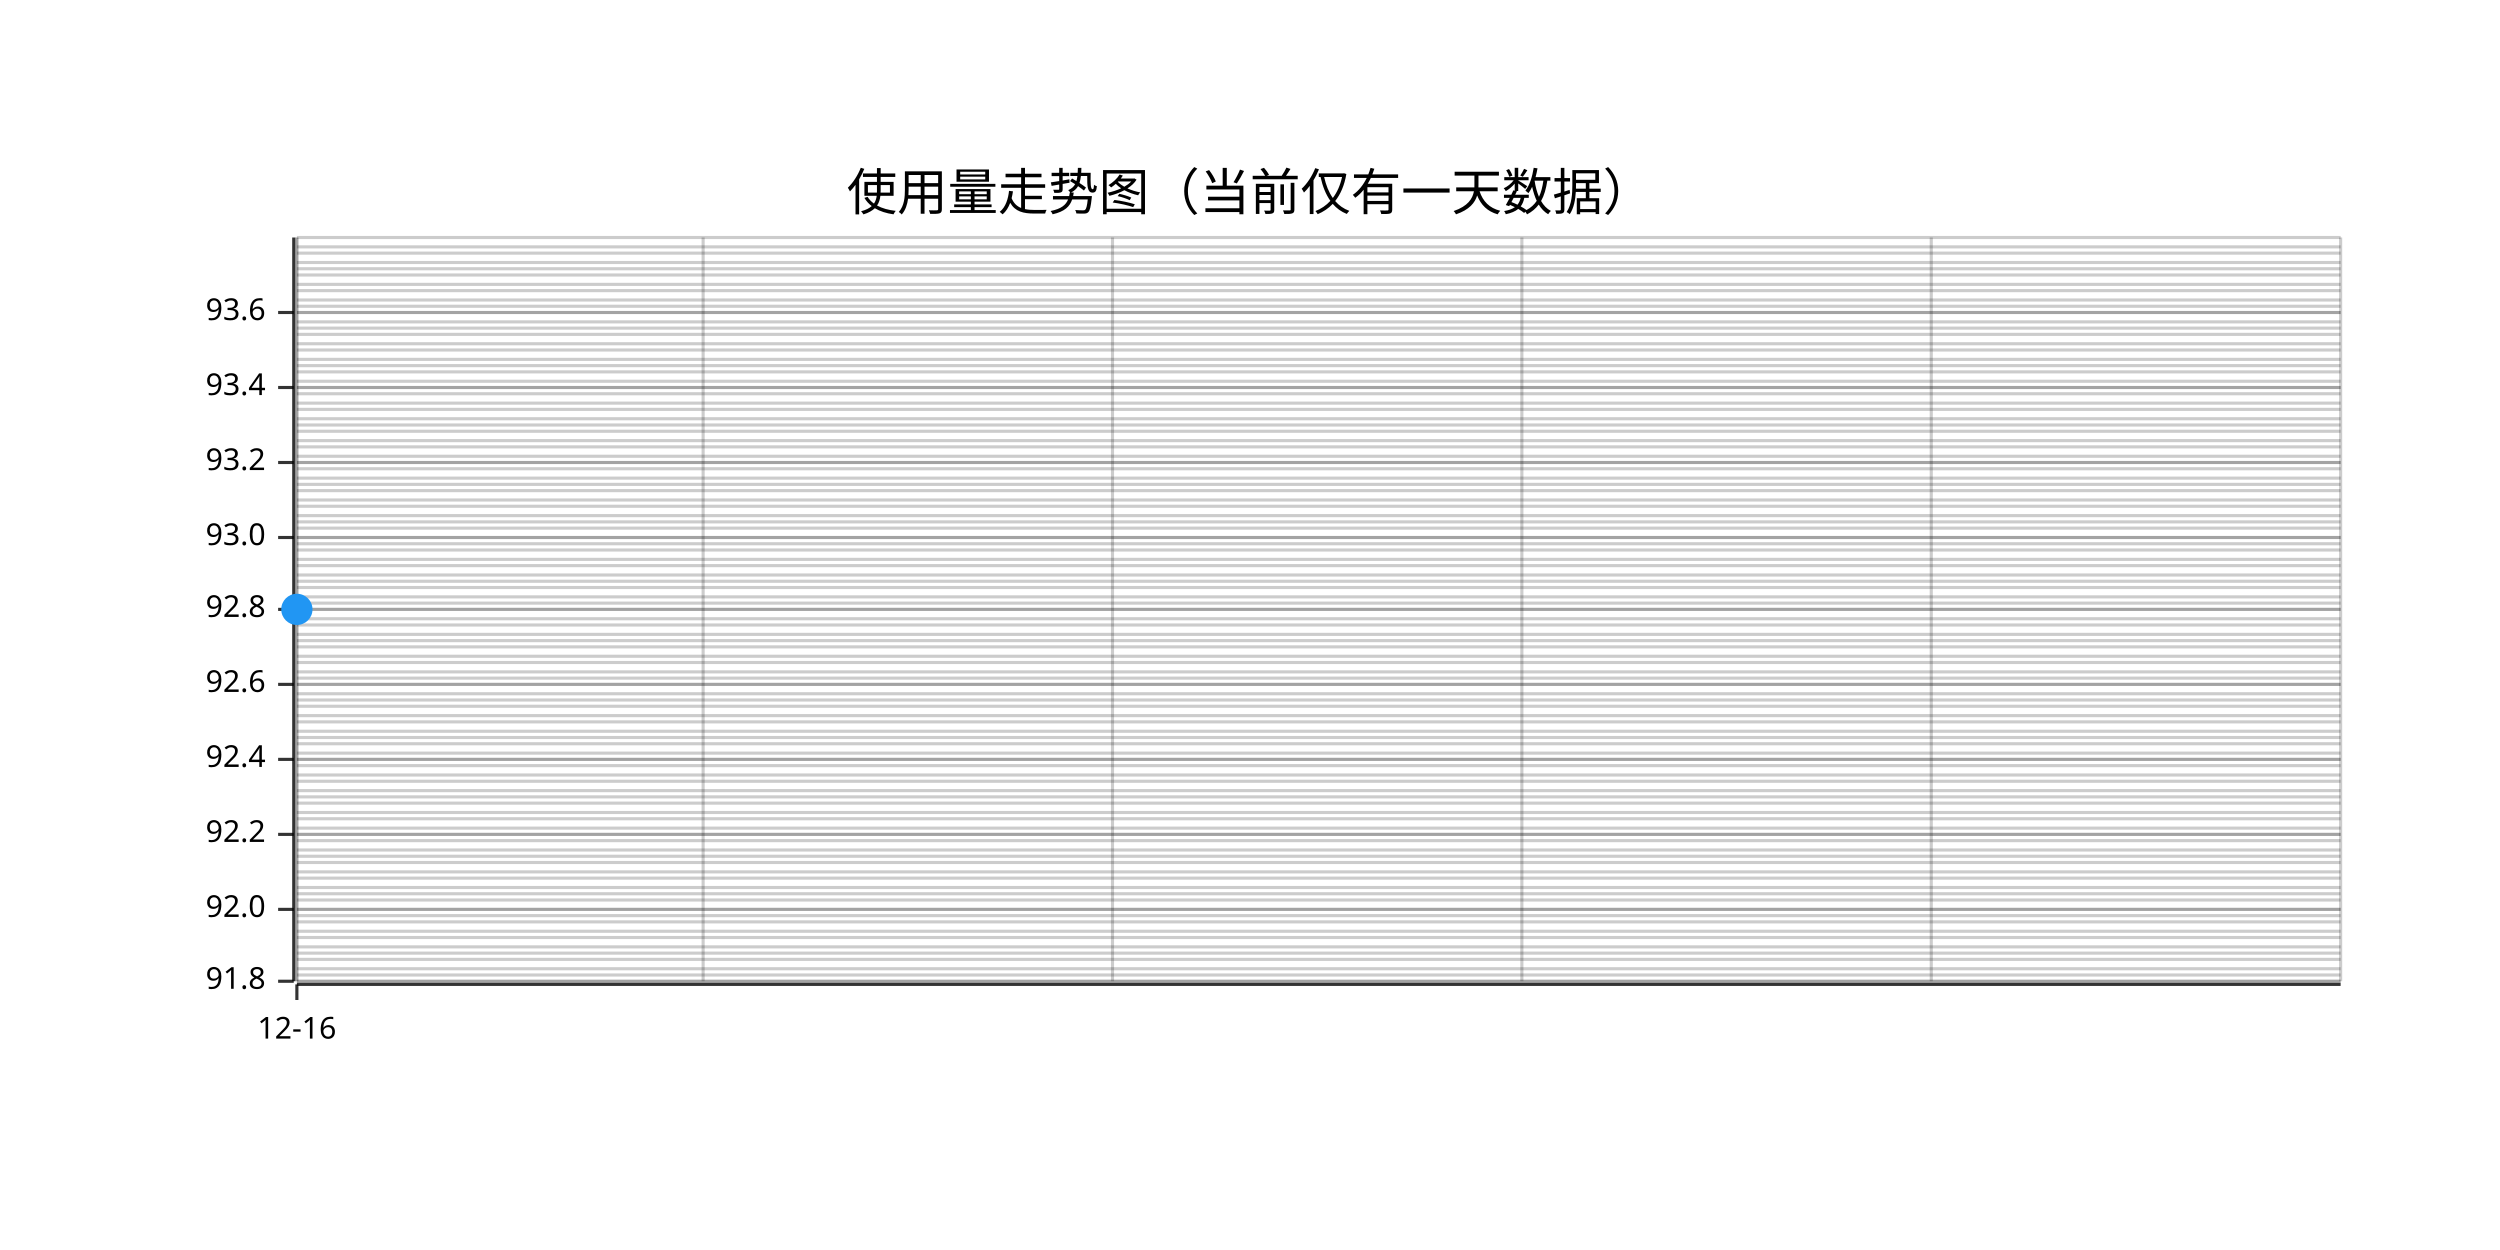
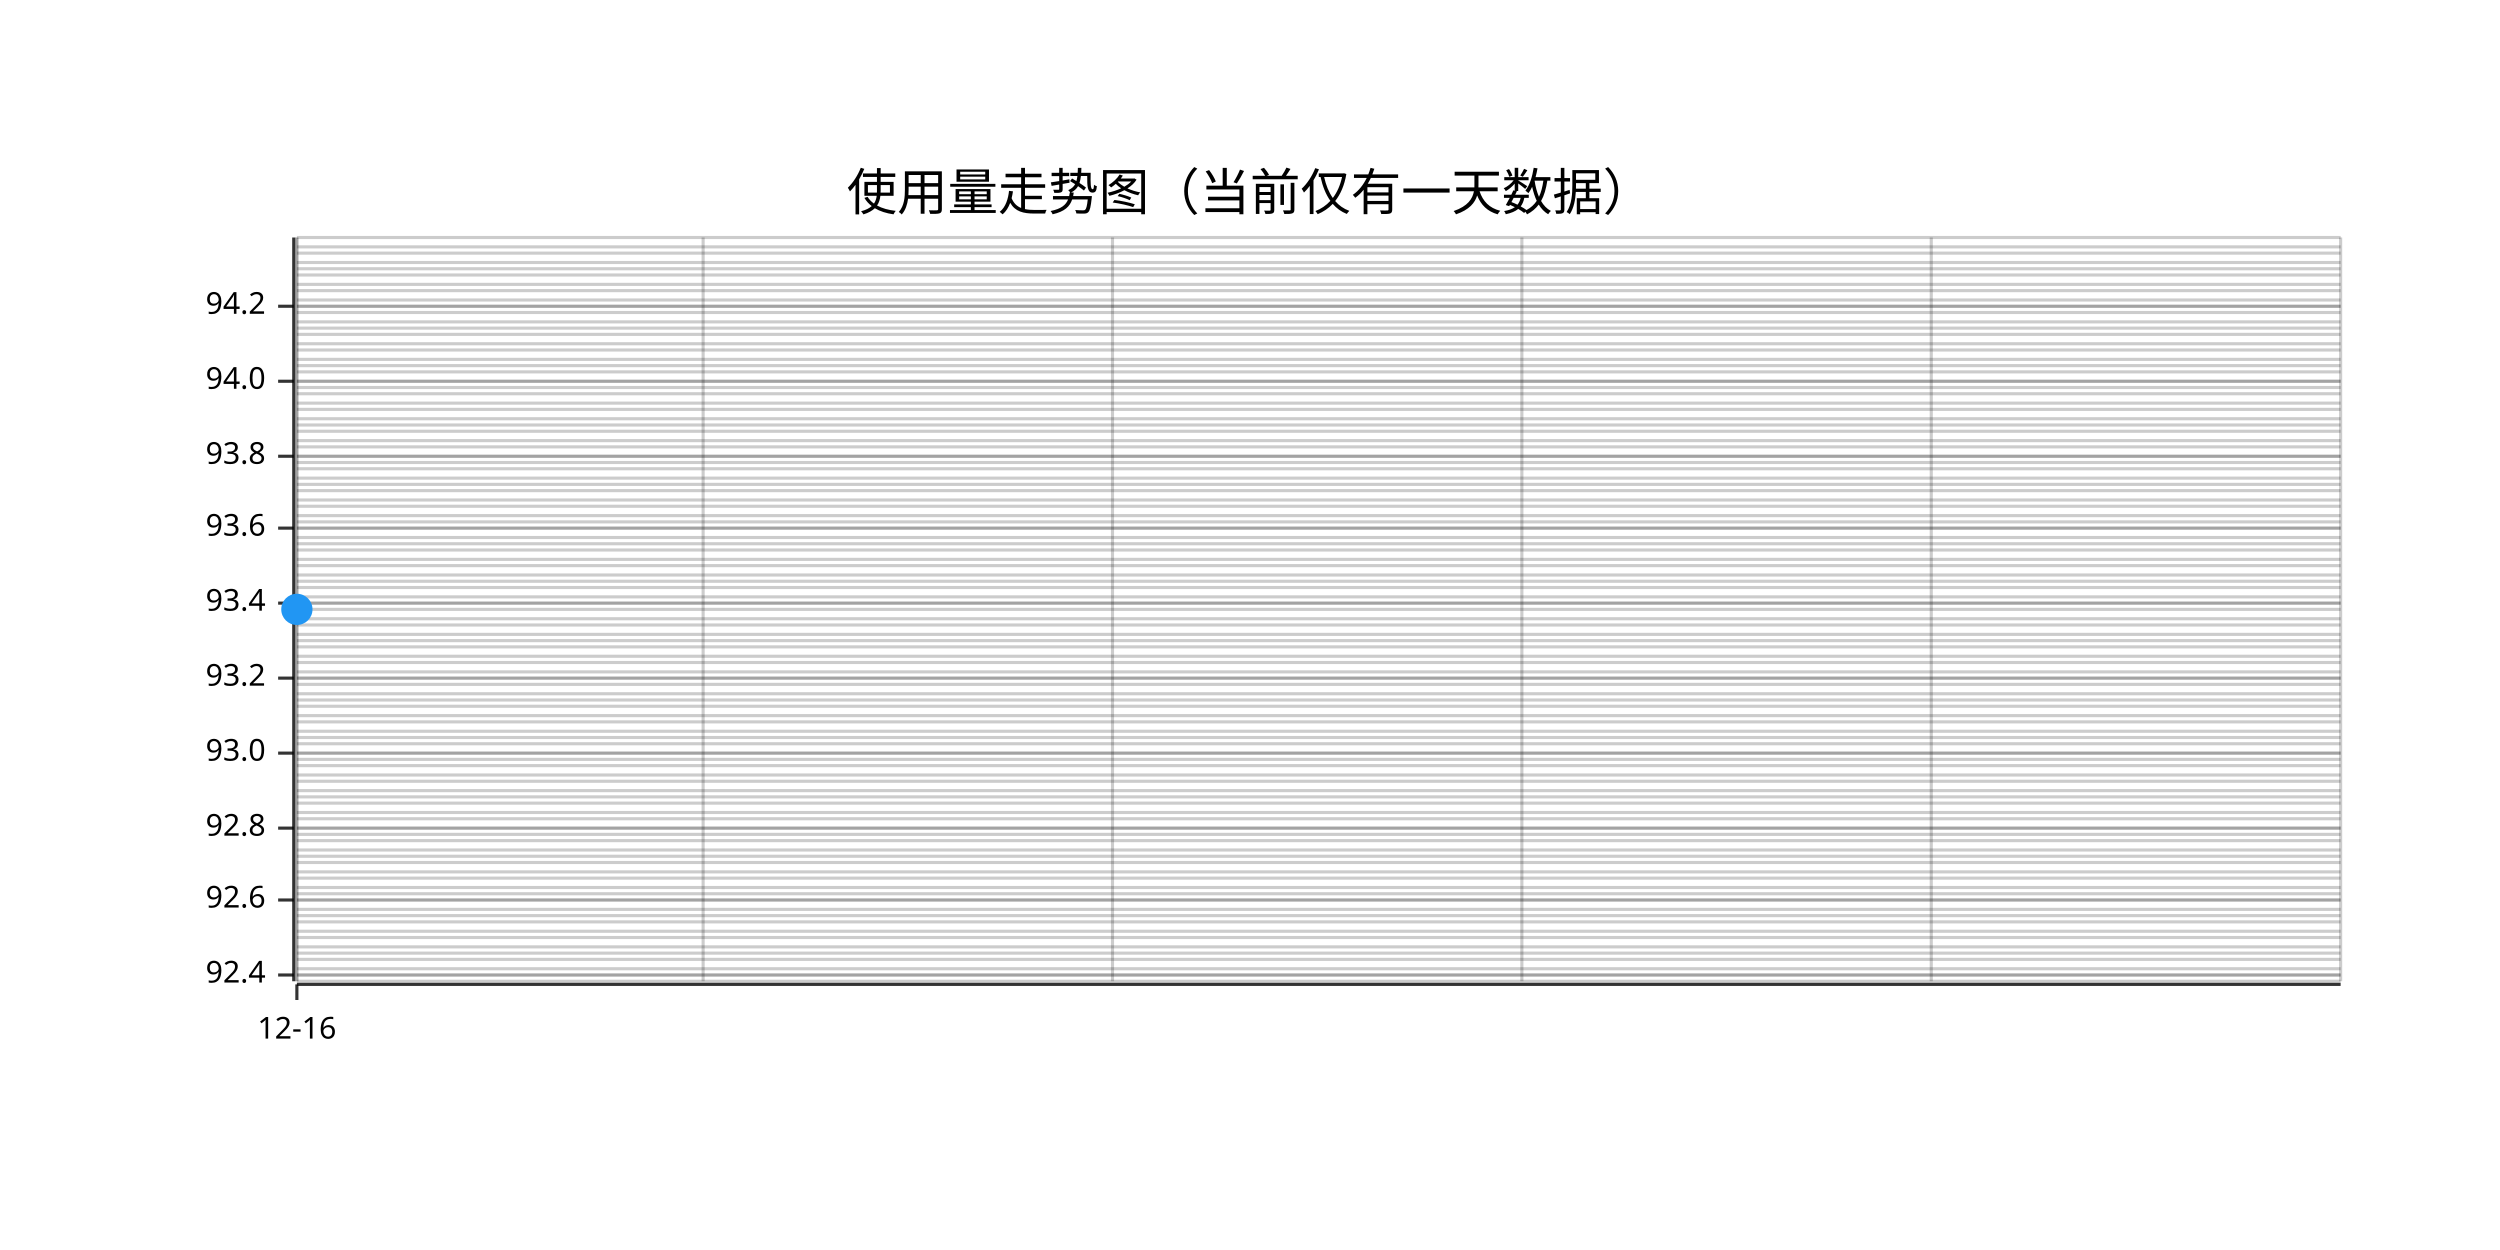
<svg xmlns="http://www.w3.org/2000/svg" width="800" height="400" viewBox="0 0 800 400">
  <rect x="0" y="0" width="800" height="400" opacity="1" fill="#FFFFFF" stroke="none" />
  <text x="400" y="55" dy="0.76em" text-anchor="middle" font-family="sans-serif" font-size="16.129" opacity="1" fill="#000000">
使用量走势图（当前仅有一天数据）
</text>
  <line opacity="0.2" stroke="#000000" stroke-width="1" x1="95" y1="314" x2="95" y2="76" />
  <line opacity="0.2" stroke="#000000" stroke-width="1" x1="225" y1="314" x2="225" y2="76" />
  <line opacity="0.2" stroke="#000000" stroke-width="1" x1="356" y1="314" x2="356" y2="76" />
  <line opacity="0.2" stroke="#000000" stroke-width="1" x1="487" y1="314" x2="487" y2="76" />
  <line opacity="0.2" stroke="#000000" stroke-width="1" x1="618" y1="314" x2="618" y2="76" />
  <line opacity="0.2" stroke="#000000" stroke-width="1" x1="749" y1="314" x2="749" y2="76" />
  <line opacity="0.2" stroke="#000000" stroke-width="1" x1="95" y1="314" x2="749" y2="314" />
  <line opacity="0.2" stroke="#000000" stroke-width="1" x1="95" y1="312" x2="749" y2="312" />
  <line opacity="0.2" stroke="#000000" stroke-width="1" x1="95" y1="310" x2="749" y2="310" />
  <line opacity="0.2" stroke="#000000" stroke-width="1" x1="95" y1="307" x2="749" y2="307" />
  <line opacity="0.2" stroke="#000000" stroke-width="1" x1="95" y1="305" x2="749" y2="305" />
  <line opacity="0.2" stroke="#000000" stroke-width="1" x1="95" y1="303" x2="749" y2="303" />
  <line opacity="0.2" stroke="#000000" stroke-width="1" x1="95" y1="300" x2="749" y2="300" />
  <line opacity="0.2" stroke="#000000" stroke-width="1" x1="95" y1="298" x2="749" y2="298" />
  <line opacity="0.2" stroke="#000000" stroke-width="1" x1="95" y1="295" x2="749" y2="295" />
  <line opacity="0.2" stroke="#000000" stroke-width="1" x1="95" y1="293" x2="749" y2="293" />
  <line opacity="0.2" stroke="#000000" stroke-width="1" x1="95" y1="291" x2="749" y2="291" />
  <line opacity="0.2" stroke="#000000" stroke-width="1" x1="95" y1="288" x2="749" y2="288" />
  <line opacity="0.2" stroke="#000000" stroke-width="1" x1="95" y1="286" x2="749" y2="286" />
  <line opacity="0.2" stroke="#000000" stroke-width="1" x1="95" y1="284" x2="749" y2="284" />
  <line opacity="0.2" stroke="#000000" stroke-width="1" x1="95" y1="281" x2="749" y2="281" />
  <line opacity="0.2" stroke="#000000" stroke-width="1" x1="95" y1="279" x2="749" y2="279" />
  <line opacity="0.2" stroke="#000000" stroke-width="1" x1="95" y1="276" x2="749" y2="276" />
  <line opacity="0.2" stroke="#000000" stroke-width="1" x1="95" y1="274" x2="749" y2="274" />
  <line opacity="0.2" stroke="#000000" stroke-width="1" x1="95" y1="272" x2="749" y2="272" />
  <line opacity="0.2" stroke="#000000" stroke-width="1" x1="95" y1="269" x2="749" y2="269" />
  <line opacity="0.2" stroke="#000000" stroke-width="1" x1="95" y1="267" x2="749" y2="267" />
  <line opacity="0.2" stroke="#000000" stroke-width="1" x1="95" y1="265" x2="749" y2="265" />
  <line opacity="0.2" stroke="#000000" stroke-width="1" x1="95" y1="262" x2="749" y2="262" />
  <line opacity="0.2" stroke="#000000" stroke-width="1" x1="95" y1="260" x2="749" y2="260" />
  <line opacity="0.2" stroke="#000000" stroke-width="1" x1="95" y1="257" x2="749" y2="257" />
  <line opacity="0.2" stroke="#000000" stroke-width="1" x1="95" y1="255" x2="749" y2="255" />
  <line opacity="0.2" stroke="#000000" stroke-width="1" x1="95" y1="253" x2="749" y2="253" />
  <line opacity="0.2" stroke="#000000" stroke-width="1" x1="95" y1="250" x2="749" y2="250" />
  <line opacity="0.2" stroke="#000000" stroke-width="1" x1="95" y1="248" x2="749" y2="248" />
  <line opacity="0.2" stroke="#000000" stroke-width="1" x1="95" y1="245" x2="749" y2="245" />
  <line opacity="0.2" stroke="#000000" stroke-width="1" x1="95" y1="243" x2="749" y2="243" />
  <line opacity="0.2" stroke="#000000" stroke-width="1" x1="95" y1="241" x2="749" y2="241" />
  <line opacity="0.2" stroke="#000000" stroke-width="1" x1="95" y1="238" x2="749" y2="238" />
  <line opacity="0.2" stroke="#000000" stroke-width="1" x1="95" y1="236" x2="749" y2="236" />
  <line opacity="0.2" stroke="#000000" stroke-width="1" x1="95" y1="234" x2="749" y2="234" />
  <line opacity="0.2" stroke="#000000" stroke-width="1" x1="95" y1="231" x2="749" y2="231" />
  <line opacity="0.2" stroke="#000000" stroke-width="1" x1="95" y1="229" x2="749" y2="229" />
  <line opacity="0.2" stroke="#000000" stroke-width="1" x1="95" y1="226" x2="749" y2="226" />
  <line opacity="0.2" stroke="#000000" stroke-width="1" x1="95" y1="224" x2="749" y2="224" />
  <line opacity="0.2" stroke="#000000" stroke-width="1" x1="95" y1="222" x2="749" y2="222" />
  <line opacity="0.2" stroke="#000000" stroke-width="1" x1="95" y1="219" x2="749" y2="219" />
  <line opacity="0.2" stroke="#000000" stroke-width="1" x1="95" y1="217" x2="749" y2="217" />
  <line opacity="0.2" stroke="#000000" stroke-width="1" x1="95" y1="215" x2="749" y2="215" />
  <line opacity="0.2" stroke="#000000" stroke-width="1" x1="95" y1="212" x2="749" y2="212" />
  <line opacity="0.2" stroke="#000000" stroke-width="1" x1="95" y1="210" x2="749" y2="210" />
  <line opacity="0.2" stroke="#000000" stroke-width="1" x1="95" y1="207" x2="749" y2="207" />
  <line opacity="0.2" stroke="#000000" stroke-width="1" x1="95" y1="205" x2="749" y2="205" />
  <line opacity="0.2" stroke="#000000" stroke-width="1" x1="95" y1="203" x2="749" y2="203" />
  <line opacity="0.2" stroke="#000000" stroke-width="1" x1="95" y1="200" x2="749" y2="200" />
  <line opacity="0.2" stroke="#000000" stroke-width="1" x1="95" y1="198" x2="749" y2="198" />
  <line opacity="0.2" stroke="#000000" stroke-width="1" x1="95" y1="195" x2="749" y2="195" />
  <line opacity="0.2" stroke="#000000" stroke-width="1" x1="95" y1="193" x2="749" y2="193" />
  <line opacity="0.2" stroke="#000000" stroke-width="1" x1="95" y1="191" x2="749" y2="191" />
  <line opacity="0.2" stroke="#000000" stroke-width="1" x1="95" y1="188" x2="749" y2="188" />
  <line opacity="0.2" stroke="#000000" stroke-width="1" x1="95" y1="186" x2="749" y2="186" />
  <line opacity="0.2" stroke="#000000" stroke-width="1" x1="95" y1="184" x2="749" y2="184" />
  <line opacity="0.2" stroke="#000000" stroke-width="1" x1="95" y1="181" x2="749" y2="181" />
  <line opacity="0.2" stroke="#000000" stroke-width="1" x1="95" y1="179" x2="749" y2="179" />
  <line opacity="0.2" stroke="#000000" stroke-width="1" x1="95" y1="176" x2="749" y2="176" />
  <line opacity="0.2" stroke="#000000" stroke-width="1" x1="95" y1="174" x2="749" y2="174" />
  <line opacity="0.2" stroke="#000000" stroke-width="1" x1="95" y1="172" x2="749" y2="172" />
  <line opacity="0.2" stroke="#000000" stroke-width="1" x1="95" y1="169" x2="749" y2="169" />
  <line opacity="0.2" stroke="#000000" stroke-width="1" x1="95" y1="167" x2="749" y2="167" />
  <line opacity="0.2" stroke="#000000" stroke-width="1" x1="95" y1="165" x2="749" y2="165" />
  <line opacity="0.2" stroke="#000000" stroke-width="1" x1="95" y1="162" x2="749" y2="162" />
  <line opacity="0.2" stroke="#000000" stroke-width="1" x1="95" y1="160" x2="749" y2="160" />
  <line opacity="0.2" stroke="#000000" stroke-width="1" x1="95" y1="157" x2="749" y2="157" />
  <line opacity="0.2" stroke="#000000" stroke-width="1" x1="95" y1="155" x2="749" y2="155" />
  <line opacity="0.2" stroke="#000000" stroke-width="1" x1="95" y1="153" x2="749" y2="153" />
  <line opacity="0.2" stroke="#000000" stroke-width="1" x1="95" y1="150" x2="749" y2="150" />
  <line opacity="0.2" stroke="#000000" stroke-width="1" x1="95" y1="148" x2="749" y2="148" />
  <line opacity="0.2" stroke="#000000" stroke-width="1" x1="95" y1="146" x2="749" y2="146" />
  <line opacity="0.2" stroke="#000000" stroke-width="1" x1="95" y1="143" x2="749" y2="143" />
  <line opacity="0.2" stroke="#000000" stroke-width="1" x1="95" y1="141" x2="749" y2="141" />
  <line opacity="0.2" stroke="#000000" stroke-width="1" x1="95" y1="138" x2="749" y2="138" />
  <line opacity="0.2" stroke="#000000" stroke-width="1" x1="95" y1="136" x2="749" y2="136" />
  <line opacity="0.2" stroke="#000000" stroke-width="1" x1="95" y1="134" x2="749" y2="134" />
  <line opacity="0.2" stroke="#000000" stroke-width="1" x1="95" y1="131" x2="749" y2="131" />
  <line opacity="0.2" stroke="#000000" stroke-width="1" x1="95" y1="129" x2="749" y2="129" />
  <line opacity="0.2" stroke="#000000" stroke-width="1" x1="95" y1="126" x2="749" y2="126" />
  <line opacity="0.2" stroke="#000000" stroke-width="1" x1="95" y1="124" x2="749" y2="124" />
  <line opacity="0.2" stroke="#000000" stroke-width="1" x1="95" y1="122" x2="749" y2="122" />
  <line opacity="0.2" stroke="#000000" stroke-width="1" x1="95" y1="119" x2="749" y2="119" />
  <line opacity="0.2" stroke="#000000" stroke-width="1" x1="95" y1="117" x2="749" y2="117" />
  <line opacity="0.2" stroke="#000000" stroke-width="1" x1="95" y1="115" x2="749" y2="115" />
  <line opacity="0.2" stroke="#000000" stroke-width="1" x1="95" y1="112" x2="749" y2="112" />
  <line opacity="0.2" stroke="#000000" stroke-width="1" x1="95" y1="110" x2="749" y2="110" />
  <line opacity="0.2" stroke="#000000" stroke-width="1" x1="95" y1="107" x2="749" y2="107" />
  <line opacity="0.2" stroke="#000000" stroke-width="1" x1="95" y1="105" x2="749" y2="105" />
  <line opacity="0.2" stroke="#000000" stroke-width="1" x1="95" y1="103" x2="749" y2="103" />
  <line opacity="0.2" stroke="#000000" stroke-width="1" x1="95" y1="100" x2="749" y2="100" />
  <line opacity="0.2" stroke="#000000" stroke-width="1" x1="95" y1="98" x2="749" y2="98" />
  <line opacity="0.2" stroke="#000000" stroke-width="1" x1="95" y1="96" x2="749" y2="96" />
  <line opacity="0.2" stroke="#000000" stroke-width="1" x1="95" y1="93" x2="749" y2="93" />
  <line opacity="0.2" stroke="#000000" stroke-width="1" x1="95" y1="91" x2="749" y2="91" />
  <line opacity="0.2" stroke="#000000" stroke-width="1" x1="95" y1="88" x2="749" y2="88" />
  <line opacity="0.2" stroke="#000000" stroke-width="1" x1="95" y1="86" x2="749" y2="86" />
  <line opacity="0.2" stroke="#000000" stroke-width="1" x1="95" y1="84" x2="749" y2="84" />
  <line opacity="0.2" stroke="#000000" stroke-width="1" x1="95" y1="81" x2="749" y2="81" />
  <line opacity="0.2" stroke="#000000" stroke-width="1" x1="95" y1="79" x2="749" y2="79" />
  <line opacity="0.2" stroke="#000000" stroke-width="1" x1="95" y1="76" x2="749" y2="76" />
  <line opacity="0.2" stroke="#000000" stroke-width="1" x1="95" y1="314" x2="95" y2="76" />
-   <line opacity="0.2" stroke="#000000" stroke-width="1" x1="95" y1="314" x2="749" y2="314" />
-   <line opacity="0.2" stroke="#000000" stroke-width="1" x1="95" y1="291" x2="749" y2="291" />
-   <line opacity="0.2" stroke="#000000" stroke-width="1" x1="95" y1="267" x2="749" y2="267" />
-   <line opacity="0.2" stroke="#000000" stroke-width="1" x1="95" y1="243" x2="749" y2="243" />
-   <line opacity="0.2" stroke="#000000" stroke-width="1" x1="95" y1="219" x2="749" y2="219" />
-   <line opacity="0.2" stroke="#000000" stroke-width="1" x1="95" y1="195" x2="749" y2="195" />
-   <line opacity="0.2" stroke="#000000" stroke-width="1" x1="95" y1="172" x2="749" y2="172" />
-   <line opacity="0.2" stroke="#000000" stroke-width="1" x1="95" y1="148" x2="749" y2="148" />
-   <line opacity="0.2" stroke="#000000" stroke-width="1" x1="95" y1="124" x2="749" y2="124" />
-   <line opacity="0.2" stroke="#000000" stroke-width="1" x1="95" y1="100" x2="749" y2="100" />
+   <line opacity="0.2" stroke="#000000" stroke-width="1" x1="95" y1="312" x2="749" y2="312" />
+   <line opacity="0.2" stroke="#000000" stroke-width="1" x1="95" y1="288" x2="749" y2="288" />
+   <line opacity="0.2" stroke="#000000" stroke-width="1" x1="95" y1="265" x2="749" y2="265" />
+   <line opacity="0.2" stroke="#000000" stroke-width="1" x1="95" y1="241" x2="749" y2="241" />
+   <line opacity="0.2" stroke="#000000" stroke-width="1" x1="95" y1="217" x2="749" y2="217" />
+   <line opacity="0.2" stroke="#000000" stroke-width="1" x1="95" y1="193" x2="749" y2="193" />
+   <line opacity="0.2" stroke="#000000" stroke-width="1" x1="95" y1="169" x2="749" y2="169" />
+   <line opacity="0.2" stroke="#000000" stroke-width="1" x1="95" y1="146" x2="749" y2="146" />
+   <line opacity="0.2" stroke="#000000" stroke-width="1" x1="95" y1="122" x2="749" y2="122" />
+   <line opacity="0.2" stroke="#000000" stroke-width="1" x1="95" y1="98" x2="749" y2="98" />
  <polyline fill="none" opacity="0.8" stroke="#000000" stroke-width="1" points="94,76 94,314 " />
-   <text x="85" y="314" dy="0.5ex" text-anchor="end" font-family="sans-serif" font-size="9.677" opacity="1" fill="#000000">
- 91.8
- </text>
-   <polyline fill="none" opacity="0.8" stroke="#000000" stroke-width="1" points="89,314 94,314 " />
-   <text x="85" y="291" dy="0.5ex" text-anchor="end" font-family="sans-serif" font-size="9.677" opacity="1" fill="#000000">
- 92.0
- </text>
-   <polyline fill="none" opacity="0.8" stroke="#000000" stroke-width="1" points="89,291 94,291 " />
-   <text x="85" y="267" dy="0.5ex" text-anchor="end" font-family="sans-serif" font-size="9.677" opacity="1" fill="#000000">
- 92.2
- </text>
-   <polyline fill="none" opacity="0.8" stroke="#000000" stroke-width="1" points="89,267 94,267 " />
-   <text x="85" y="243" dy="0.5ex" text-anchor="end" font-family="sans-serif" font-size="9.677" opacity="1" fill="#000000">
+   <text x="85" y="312" dy="0.5ex" text-anchor="end" font-family="sans-serif" font-size="9.677" opacity="1" fill="#000000">
92.4
</text>
-   <polyline fill="none" opacity="0.8" stroke="#000000" stroke-width="1" points="89,243 94,243 " />
-   <text x="85" y="219" dy="0.5ex" text-anchor="end" font-family="sans-serif" font-size="9.677" opacity="1" fill="#000000">
+   <polyline fill="none" opacity="0.8" stroke="#000000" stroke-width="1" points="89,312 94,312 " />
+   <text x="85" y="288" dy="0.5ex" text-anchor="end" font-family="sans-serif" font-size="9.677" opacity="1" fill="#000000">
92.6
</text>
-   <polyline fill="none" opacity="0.8" stroke="#000000" stroke-width="1" points="89,219 94,219 " />
-   <text x="85" y="195" dy="0.5ex" text-anchor="end" font-family="sans-serif" font-size="9.677" opacity="1" fill="#000000">
+   <polyline fill="none" opacity="0.8" stroke="#000000" stroke-width="1" points="89,288 94,288 " />
+   <text x="85" y="265" dy="0.5ex" text-anchor="end" font-family="sans-serif" font-size="9.677" opacity="1" fill="#000000">
92.8
</text>
-   <polyline fill="none" opacity="0.8" stroke="#000000" stroke-width="1" points="89,195 94,195 " />
-   <text x="85" y="172" dy="0.5ex" text-anchor="end" font-family="sans-serif" font-size="9.677" opacity="1" fill="#000000">
+   <polyline fill="none" opacity="0.8" stroke="#000000" stroke-width="1" points="89,265 94,265 " />
+   <text x="85" y="241" dy="0.5ex" text-anchor="end" font-family="sans-serif" font-size="9.677" opacity="1" fill="#000000">
93.0
</text>
-   <polyline fill="none" opacity="0.8" stroke="#000000" stroke-width="1" points="89,172 94,172 " />
-   <text x="85" y="148" dy="0.5ex" text-anchor="end" font-family="sans-serif" font-size="9.677" opacity="1" fill="#000000">
+   <polyline fill="none" opacity="0.8" stroke="#000000" stroke-width="1" points="89,241 94,241 " />
+   <text x="85" y="217" dy="0.5ex" text-anchor="end" font-family="sans-serif" font-size="9.677" opacity="1" fill="#000000">
93.2
</text>
-   <polyline fill="none" opacity="0.8" stroke="#000000" stroke-width="1" points="89,148 94,148 " />
-   <text x="85" y="124" dy="0.5ex" text-anchor="end" font-family="sans-serif" font-size="9.677" opacity="1" fill="#000000">
+   <polyline fill="none" opacity="0.8" stroke="#000000" stroke-width="1" points="89,217 94,217 " />
+   <text x="85" y="193" dy="0.5ex" text-anchor="end" font-family="sans-serif" font-size="9.677" opacity="1" fill="#000000">
93.4
</text>
-   <polyline fill="none" opacity="0.8" stroke="#000000" stroke-width="1" points="89,124 94,124 " />
-   <text x="85" y="100" dy="0.5ex" text-anchor="end" font-family="sans-serif" font-size="9.677" opacity="1" fill="#000000">
+   <polyline fill="none" opacity="0.8" stroke="#000000" stroke-width="1" points="89,193 94,193 " />
+   <text x="85" y="169" dy="0.5ex" text-anchor="end" font-family="sans-serif" font-size="9.677" opacity="1" fill="#000000">
93.6
</text>
-   <polyline fill="none" opacity="0.8" stroke="#000000" stroke-width="1" points="89,100 94,100 " />
+   <polyline fill="none" opacity="0.8" stroke="#000000" stroke-width="1" points="89,169 94,169 " />
+   <text x="85" y="146" dy="0.5ex" text-anchor="end" font-family="sans-serif" font-size="9.677" opacity="1" fill="#000000">
+ 93.8
+ </text>
+   <polyline fill="none" opacity="0.8" stroke="#000000" stroke-width="1" points="89,146 94,146 " />
+   <text x="85" y="122" dy="0.5ex" text-anchor="end" font-family="sans-serif" font-size="9.677" opacity="1" fill="#000000">
+ 94.0
+ </text>
+   <polyline fill="none" opacity="0.8" stroke="#000000" stroke-width="1" points="89,122 94,122 " />
+   <text x="85" y="98" dy="0.5ex" text-anchor="end" font-family="sans-serif" font-size="9.677" opacity="1" fill="#000000">
+ 94.2
+ </text>
+   <polyline fill="none" opacity="0.8" stroke="#000000" stroke-width="1" points="89,98 94,98 " />
  <polyline fill="none" opacity="0.8" stroke="#000000" stroke-width="1" points="95,315 749,315 " />
  <text x="95" y="325" dy="0.76em" text-anchor="middle" font-family="sans-serif" font-size="9.677" opacity="1" fill="#000000">
12-16
</text>
  <polyline fill="none" opacity="0.8" stroke="#000000" stroke-width="1" points="95,315 95,320 " />
  <circle cx="95" cy="195" r="5" opacity="1" fill="#2196F3" stroke="none" stroke-width="1" />
</svg>
